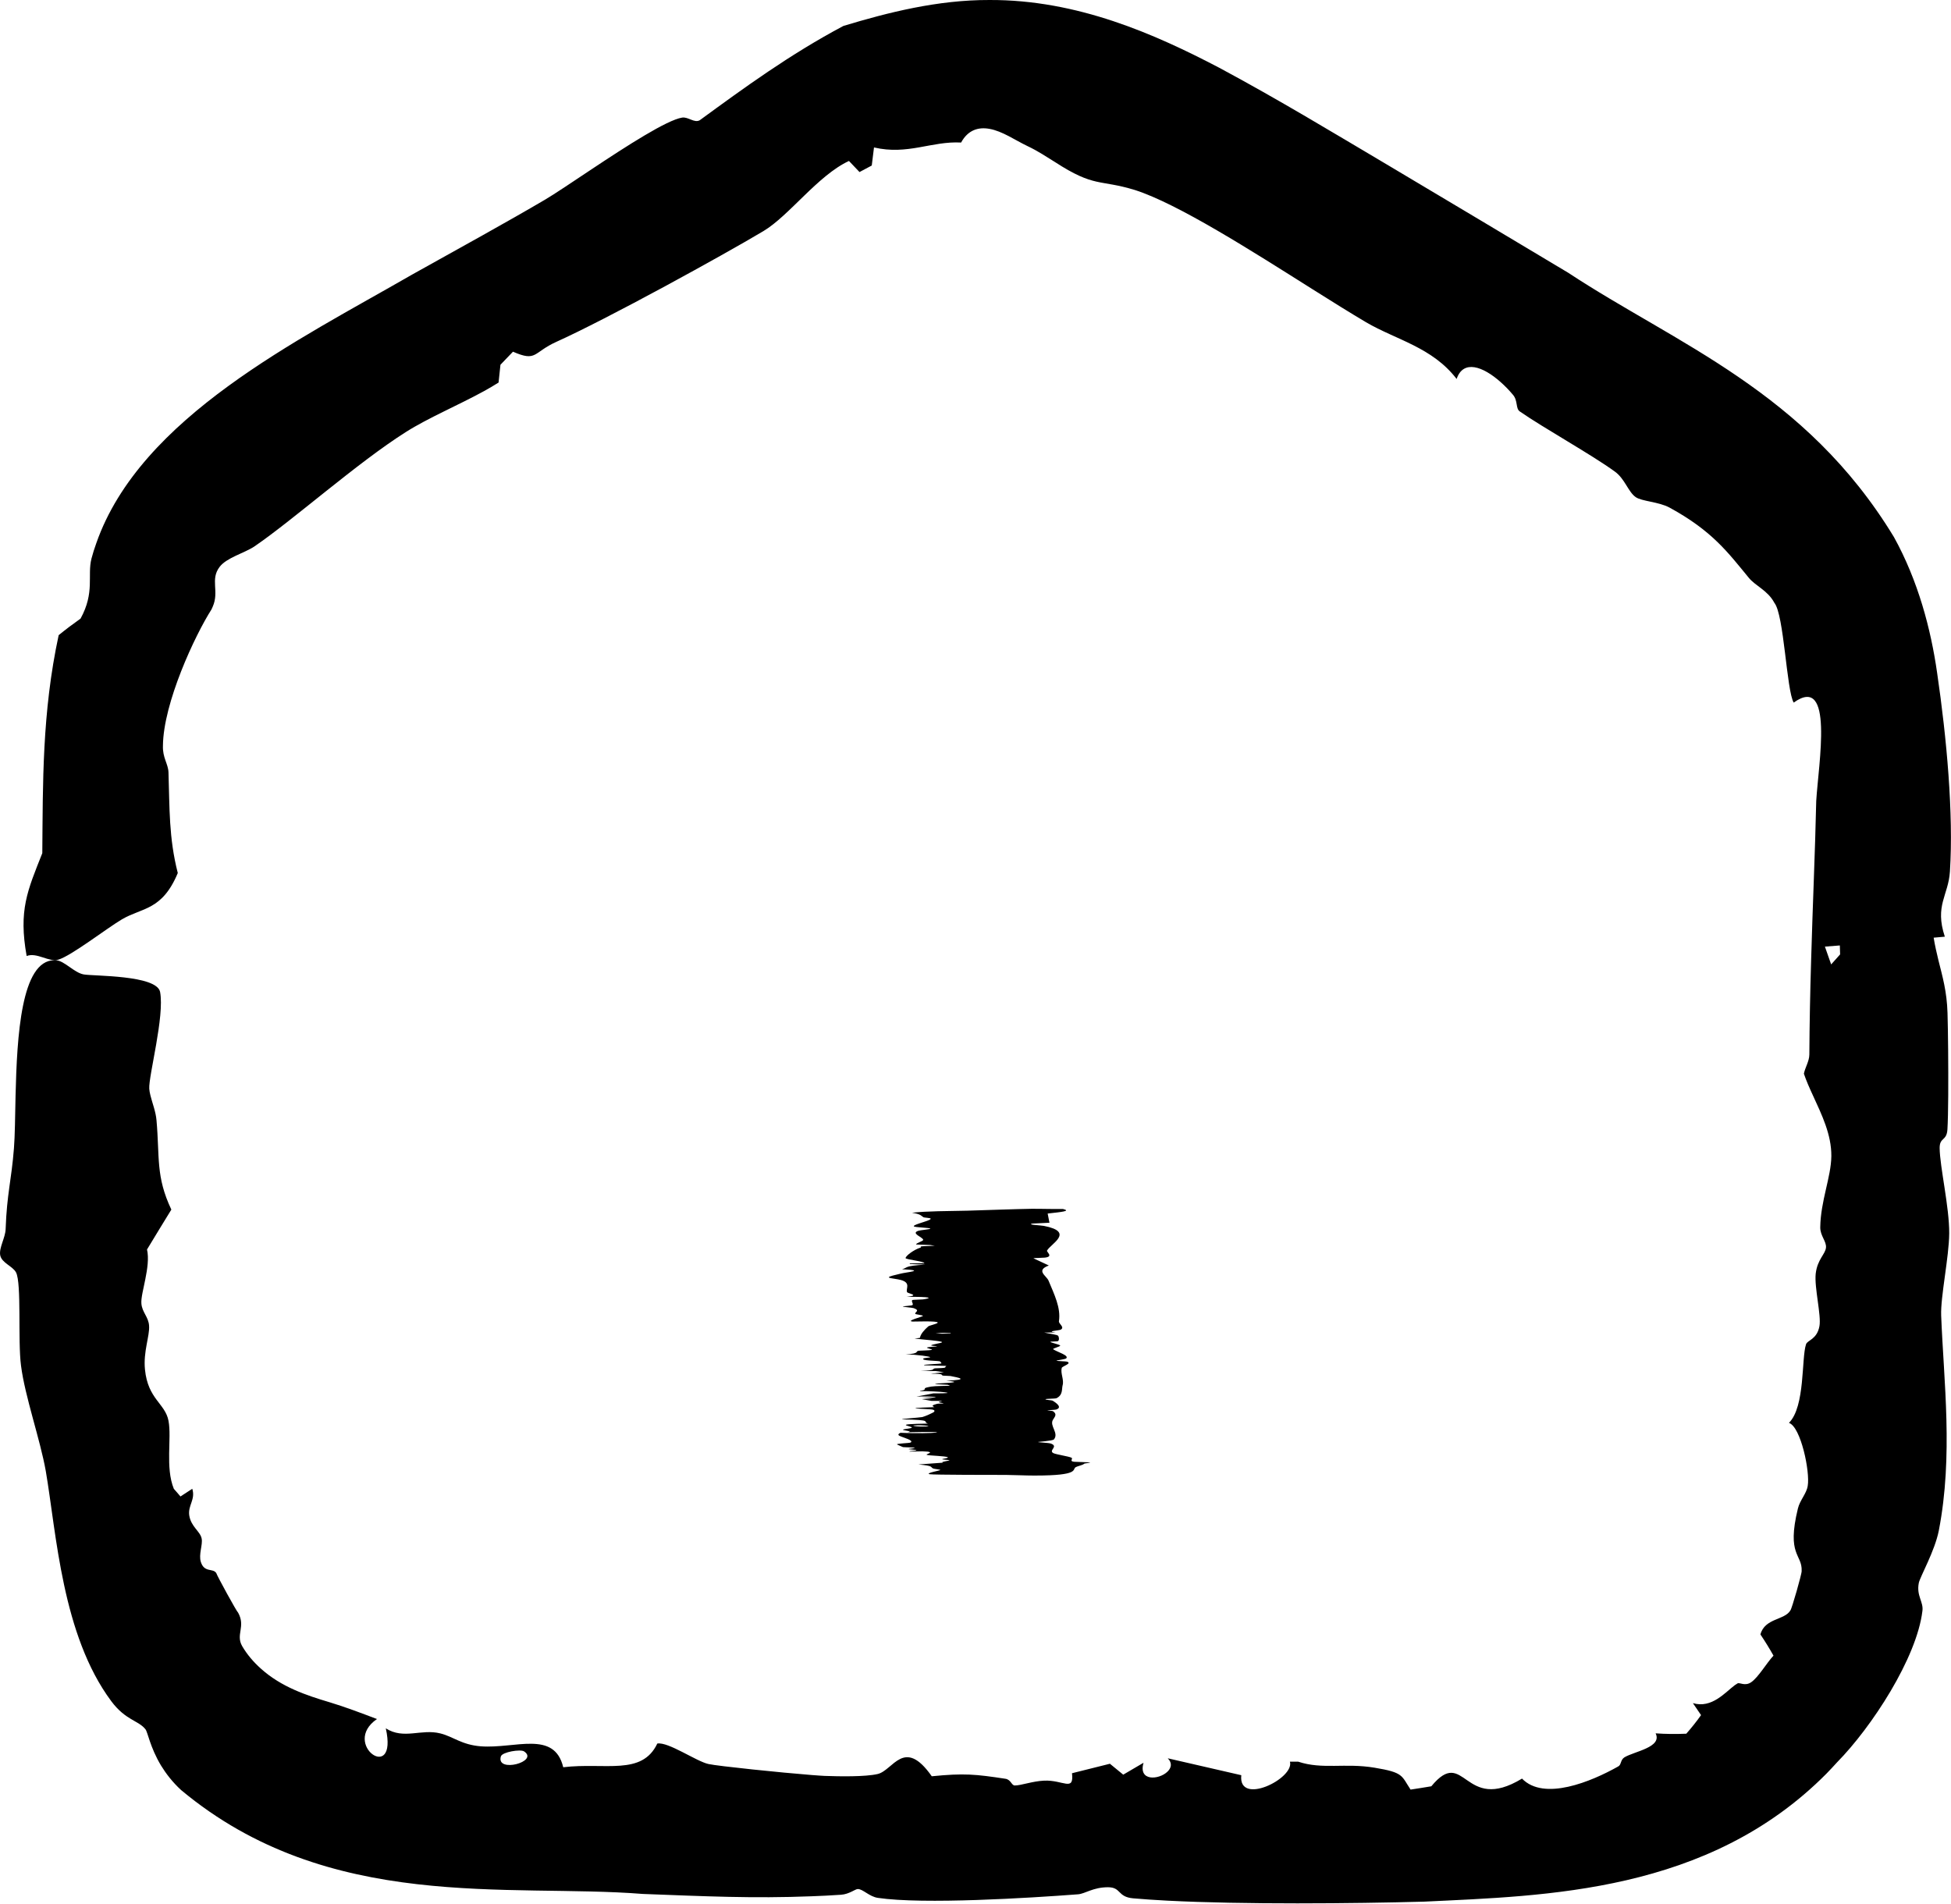
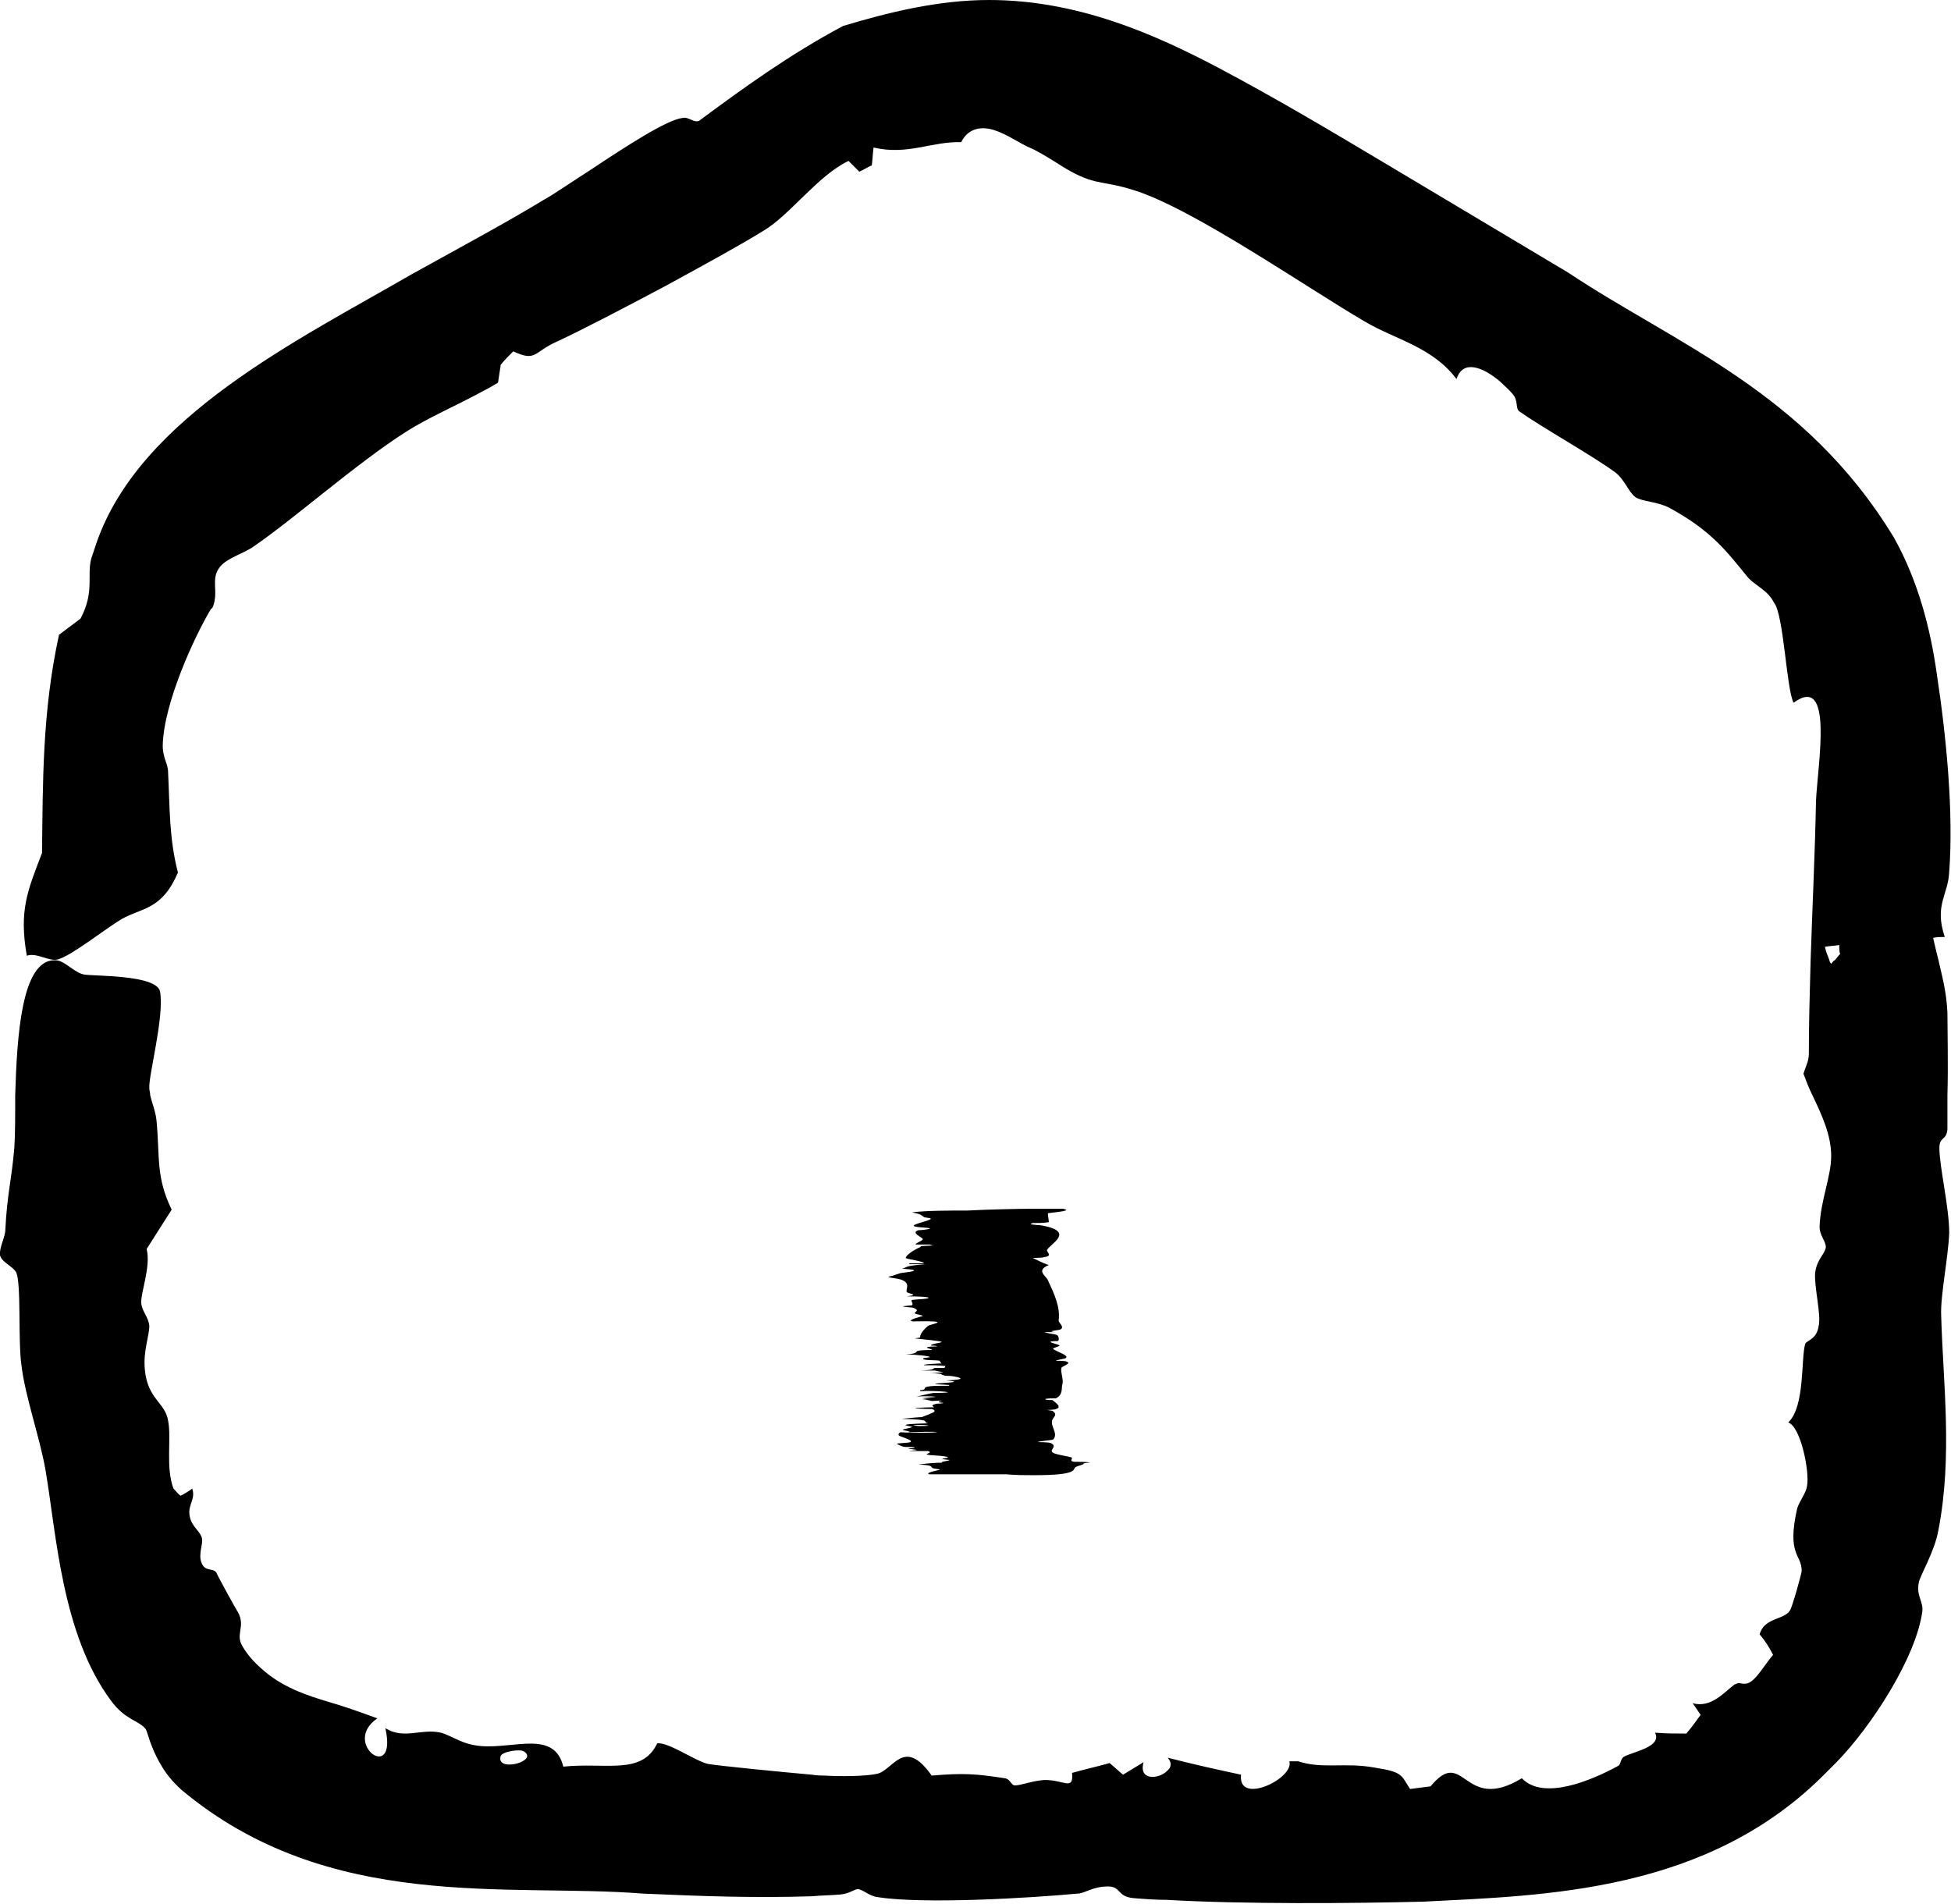
- <svg xmlns="http://www.w3.org/2000/svg" preserveAspectRatio="none" overflow="visible" style="display: block;" width="21.816" height="21.285" viewBox="0 0 21.816 21.285" fill="none">
-   <g id="Group">
-     <path id="Vector" d="M0.002 14.036C-0.012 13.953 0.06 13.841 0.063 13.745C0.077 13.347 0.128 13.2 0.156 12.841C0.167 12.7 0.169 12.49 0.174 12.25C0.19 11.589 0.236 10.738 0.609 10.738C0.609 10.738 0.609 10.738 0.61 10.738C0.614 10.738 0.62 10.738 0.625 10.738C0.721 10.744 0.827 10.877 0.936 10.897C1.045 10.917 1.75 10.902 1.79 11.092C1.842 11.367 1.661 12.028 1.669 12.175C1.671 12.198 1.675 12.224 1.682 12.25C1.703 12.336 1.742 12.431 1.75 12.528C1.787 12.943 1.74 13.155 1.916 13.527C1.825 13.674 1.734 13.825 1.644 13.973C1.688 14.167 1.571 14.46 1.581 14.577C1.588 14.675 1.662 14.728 1.667 14.827C1.675 14.94 1.601 15.114 1.621 15.315C1.654 15.648 1.847 15.694 1.884 15.888C1.922 16.086 1.846 16.409 1.944 16.65C1.969 16.677 1.994 16.707 2.018 16.735C2.062 16.706 2.106 16.678 2.15 16.649C2.188 16.77 2.1 16.834 2.116 16.946C2.136 17.075 2.239 17.124 2.255 17.206C2.269 17.275 2.219 17.383 2.246 17.468C2.285 17.59 2.38 17.534 2.418 17.591C2.428 17.624 2.647 18.024 2.663 18.035C2.749 18.191 2.634 18.277 2.707 18.407C2.763 18.503 2.835 18.587 2.919 18.662C3.147 18.866 3.422 18.958 3.691 19.038C3.856 19.088 4.032 19.154 4.215 19.224C3.807 19.505 4.454 19.957 4.314 19.328C4.517 19.457 4.708 19.33 4.925 19.385C5.069 19.421 5.161 19.512 5.376 19.529C5.761 19.558 6.198 19.346 6.298 19.763C6.767 19.707 7.178 19.861 7.35 19.498C7.474 19.477 7.785 19.697 7.922 19.727C8.032 19.751 8.741 19.824 9.075 19.85C9.143 19.855 9.194 19.859 9.222 19.86C9.386 19.866 9.675 19.871 9.813 19.839C9.987 19.8 10.109 19.421 10.419 19.864C10.78 19.828 10.908 19.841 11.243 19.892C11.304 19.901 11.311 19.967 11.347 19.967C11.419 19.967 11.544 19.919 11.674 19.913C11.889 19.903 12.011 20.041 11.987 19.83C12.129 19.795 12.27 19.759 12.411 19.724C12.461 19.765 12.511 19.805 12.56 19.846C12.636 19.802 12.711 19.757 12.787 19.713C12.726 19.923 12.958 19.904 13.053 19.814C13.097 19.773 13.112 19.718 13.058 19.663C13.335 19.726 13.605 19.789 13.88 19.852C13.843 20.2 14.477 19.89 14.424 19.701C14.455 19.701 14.486 19.701 14.517 19.701C14.789 19.791 15.039 19.713 15.369 19.768C15.697 19.822 15.669 19.856 15.773 20.013C15.851 20.001 15.929 19.989 16.005 19.976C16.383 19.518 16.364 20.288 17.019 19.89C17.265 20.144 17.794 19.924 18.095 19.754C18.131 19.735 18.118 19.683 18.163 19.653C18.274 19.585 18.59 19.541 18.513 19.384C18.626 19.392 18.741 19.393 18.856 19.388C18.916 19.32 18.971 19.251 19.021 19.18C18.991 19.135 18.96 19.091 18.93 19.046C19.142 19.109 19.292 18.924 19.399 18.845C19.41 18.837 19.42 18.831 19.43 18.825C19.454 18.813 19.513 18.86 19.582 18.812C19.663 18.756 19.752 18.6 19.831 18.515C19.785 18.433 19.736 18.354 19.685 18.278C19.734 18.094 19.957 18.119 20.02 18.009C20.036 17.993 20.149 17.596 20.146 17.569C20.154 17.377 19.975 17.398 20.104 16.87C20.126 16.777 20.201 16.703 20.214 16.616C20.241 16.458 20.137 15.957 20.004 15.912C20.187 15.729 20.142 15.191 20.195 15.033C20.211 14.986 20.318 14.979 20.345 14.83C20.367 14.711 20.287 14.4 20.303 14.245C20.321 14.084 20.411 14.026 20.418 13.952C20.425 13.882 20.353 13.82 20.354 13.725C20.358 13.43 20.475 13.165 20.478 12.929C20.48 12.687 20.37 12.464 20.272 12.25C20.234 12.168 20.198 12.087 20.171 12.007C20.185 11.937 20.231 11.868 20.232 11.794C20.234 11.454 20.241 11.097 20.252 10.737C20.269 10.129 20.297 9.515 20.309 8.957C20.334 8.54 20.511 7.532 20.057 7.857C19.977 7.723 19.949 6.872 19.841 6.742C19.841 6.741 19.84 6.739 19.839 6.738C19.765 6.601 19.626 6.551 19.553 6.459C19.323 6.18 19.147 5.937 18.668 5.676C18.544 5.61 18.358 5.607 18.29 5.559C18.206 5.5 18.17 5.356 18.059 5.275C17.799 5.085 17.258 4.785 16.994 4.601C16.946 4.568 16.975 4.482 16.918 4.415C16.875 4.364 16.828 4.315 16.779 4.272C16.581 4.096 16.362 4.019 16.288 4.238C16.015 3.882 15.609 3.8 15.274 3.603C15.1 3.5 14.893 3.371 14.671 3.231C13.991 2.802 13.171 2.279 12.691 2.125C12.292 2.003 12.242 2.101 11.798 1.813C11.701 1.753 11.608 1.69 11.492 1.635C11.347 1.566 11.21 1.467 11.064 1.441C10.943 1.419 10.825 1.451 10.747 1.594C10.416 1.576 10.152 1.737 9.773 1.649C9.764 1.716 9.756 1.784 9.748 1.851C9.703 1.874 9.657 1.899 9.611 1.924C9.572 1.882 9.533 1.841 9.493 1.8C9.146 1.961 8.825 2.412 8.537 2.584C8.301 2.725 7.878 2.962 7.439 3.2C6.968 3.455 6.488 3.703 6.225 3.821C5.956 3.942 6.005 4.05 5.736 3.933C5.689 3.982 5.642 4.031 5.596 4.079C5.589 4.146 5.582 4.212 5.575 4.278C5.523 4.311 5.468 4.343 5.412 4.374C5.122 4.533 4.788 4.673 4.539 4.831C3.992 5.177 3.284 5.811 2.843 6.112C2.729 6.187 2.535 6.236 2.456 6.339C2.347 6.482 2.455 6.613 2.378 6.786C2.374 6.796 2.369 6.805 2.365 6.815C2.18 7.105 1.826 7.861 1.822 8.34C1.817 8.475 1.881 8.542 1.884 8.638C1.897 9.035 1.887 9.368 1.988 9.763C1.813 10.183 1.591 10.148 1.365 10.28C1.195 10.38 0.801 10.687 0.652 10.732C0.547 10.763 0.413 10.647 0.298 10.691C0.206 10.179 0.307 9.96 0.473 9.541C0.48 8.761 0.469 7.971 0.656 7.103C0.736 7.038 0.817 6.977 0.899 6.919C0.899 6.919 0.9 6.919 0.9 6.919C1.063 6.624 0.974 6.436 1.023 6.246C1.038 6.189 1.056 6.132 1.077 6.074C1.571 4.663 3.342 3.801 4.604 3.073C5.158 2.764 5.676 2.479 6.091 2.235C6.205 2.168 6.404 2.033 6.624 1.887C7.008 1.632 7.457 1.342 7.628 1.315C7.696 1.305 7.763 1.378 7.824 1.345C8.325 0.979 8.831 0.609 9.431 0.29C9.93 0.139 10.487 -0.002 11.064 3.86238e-05C12.049 -0.004 12.915 0.382 13.634 0.758C14.294 1.112 14.909 1.485 15.527 1.851C16.199 2.251 16.869 2.651 17.537 3.051C18.742 3.846 20.189 4.376 21.178 6.006C21.448 6.494 21.591 7.034 21.661 7.526C21.768 8.254 21.845 9.101 21.804 9.746C21.787 10.015 21.631 10.125 21.747 10.475C21.705 10.479 21.663 10.483 21.622 10.486C21.637 10.578 21.656 10.657 21.675 10.737C21.721 10.921 21.77 11.088 21.777 11.328C21.783 11.521 21.787 11.927 21.785 12.25C21.784 12.411 21.781 12.547 21.776 12.631C21.767 12.764 21.689 12.715 21.689 12.838C21.691 13.048 21.798 13.499 21.796 13.793C21.794 14.058 21.698 14.503 21.706 14.711C21.735 15.45 21.842 16.276 21.68 17.115C21.635 17.346 21.471 17.63 21.456 17.702C21.427 17.848 21.512 17.914 21.496 18.018C21.432 18.542 20.931 19.313 20.542 19.708C20.503 19.751 20.464 19.793 20.423 19.835C19.098 21.17 17.285 21.2 15.925 21.266C15.125 21.288 13.906 21.299 13.053 21.255C12.915 21.248 12.787 21.239 12.671 21.229C12.492 21.213 12.54 21.105 12.389 21.105C12.223 21.105 12.133 21.178 12.055 21.184C11.516 21.225 10.326 21.299 9.817 21.224C9.72 21.21 9.65 21.125 9.592 21.125C9.563 21.125 9.496 21.183 9.404 21.189C9.291 21.197 9.181 21.202 9.075 21.206C8.418 21.232 7.883 21.206 7.189 21.18C5.688 21.061 3.677 21.395 2.026 20.019C1.928 19.929 1.855 19.833 1.8 19.743C1.677 19.538 1.652 19.368 1.626 19.338C1.548 19.239 1.404 19.239 1.244 19.024C0.693 18.283 0.632 17.153 0.512 16.451C0.449 16.095 0.279 15.618 0.235 15.272C0.198 14.995 0.243 14.35 0.179 14.229C0.14 14.157 0.018 14.124 0.002 14.036ZM5.601 19.641C5.542 19.833 6.035 19.7 5.859 19.585C5.818 19.56 5.618 19.592 5.601 19.641ZM20.573 10.573C20.517 10.577 20.462 10.582 20.406 10.586C20.424 10.636 20.441 10.686 20.459 10.737C20.464 10.753 20.47 10.769 20.476 10.785C20.49 10.769 20.505 10.753 20.519 10.737C20.538 10.715 20.557 10.694 20.576 10.673C20.575 10.639 20.574 10.606 20.573 10.573Z" fill="currentColor" />
-     <path id="Vector_2" d="M12.188 16.355C12.201 16.359 12.128 16.364 12.124 16.368C12.107 16.386 12.057 16.392 12.028 16.408C11.986 16.431 12.081 16.501 11.575 16.501C11.575 16.501 11.575 16.501 11.575 16.501C11.569 16.501 11.565 16.501 11.559 16.501C11.463 16.501 11.357 16.495 11.248 16.494C11.139 16.494 10.434 16.494 10.394 16.486C10.342 16.473 10.523 16.444 10.515 16.438C10.509 16.433 10.445 16.427 10.434 16.422C10.397 16.403 10.444 16.394 10.27 16.377C10.361 16.37 10.453 16.364 10.545 16.357C10.502 16.349 10.623 16.335 10.617 16.33C10.611 16.326 10.539 16.323 10.535 16.319C10.531 16.314 10.61 16.306 10.598 16.297C10.579 16.282 10.389 16.279 10.365 16.27C10.341 16.261 10.443 16.246 10.377 16.234C10.356 16.233 10.335 16.231 10.314 16.23C10.267 16.231 10.22 16.232 10.173 16.233C10.151 16.227 10.248 16.224 10.249 16.219C10.251 16.212 10.16 16.209 10.16 16.205C10.161 16.201 10.234 16.196 10.229 16.192C10.223 16.185 10.117 16.186 10.097 16.183C10.09 16.181 10.031 16.154 10.03 16.153C10.026 16.141 10.171 16.14 10.184 16.131C10.219 16.105 10.101 16.079 10.057 16.056C10.037 16.045 10.046 16.034 10.069 16.023C10.44 16.04 10.729 16.003 10.148 16.017C10.231 16.005 10.074 15.997 10.1 15.986C10.118 15.979 10.198 15.974 10.196 15.964C10.192 15.945 9.963 15.926 10.377 15.92C10.304 15.899 10.454 15.88 10.089 15.873C10.066 15.867 10.284 15.853 10.313 15.847C10.341 15.841 10.44 15.796 10.445 15.789C10.45 15.782 10.456 15.769 10.424 15.763C10.385 15.755 10.006 15.75 10.449 15.736C10.413 15.72 10.426 15.714 10.477 15.699C10.486 15.696 10.552 15.696 10.552 15.694C10.552 15.691 10.504 15.686 10.498 15.68C10.488 15.67 10.626 15.665 10.415 15.666C10.38 15.66 10.344 15.653 10.309 15.647C10.35 15.645 10.39 15.643 10.431 15.64C10.387 15.637 10.342 15.634 10.298 15.63C10.604 15.634 10.423 15.611 10.248 15.618C10.311 15.606 10.374 15.594 10.437 15.582C10.785 15.584 10.477 15.555 10.289 15.557C10.289 15.556 10.289 15.555 10.289 15.553C10.382 15.541 10.306 15.53 10.368 15.515C10.43 15.5 10.464 15.501 10.624 15.497C10.615 15.493 10.606 15.49 10.597 15.486C10.158 15.468 10.917 15.471 10.581 15.44C10.856 15.43 10.712 15.405 10.628 15.388C10.618 15.386 10.565 15.386 10.548 15.384C10.509 15.378 10.578 15.362 10.405 15.362C10.455 15.357 10.505 15.351 10.555 15.346C10.523 15.341 10.492 15.337 10.461 15.332C10.407 15.332 10.353 15.332 10.299 15.332C10.483 15.323 10.412 15.309 10.456 15.302C10.465 15.301 10.539 15.3 10.559 15.296C10.583 15.291 10.562 15.281 10.585 15.275C10.502 15.273 10.42 15.271 10.338 15.268C10.293 15.258 10.51 15.254 10.527 15.247C10.53 15.246 10.515 15.225 10.51 15.224C10.473 15.215 10.288 15.218 10.328 15.191C10.335 15.186 10.399 15.182 10.402 15.178C10.406 15.171 10.261 15.148 10.127 15.146C10.295 15.137 10.226 15.112 10.275 15.105C10.29 15.103 10.397 15.102 10.419 15.096C10.438 15.09 10.352 15.076 10.367 15.069C10.382 15.062 10.472 15.059 10.478 15.056C10.484 15.053 10.412 15.05 10.412 15.046C10.415 15.033 10.531 15.021 10.534 15.01C10.537 14.995 10.322 14.982 10.227 14.969C10.241 14.966 10.287 14.963 10.287 14.96C10.294 14.919 10.334 14.873 10.38 14.833C10.401 14.814 10.692 14.767 10.206 14.779C10.121 14.773 10.317 14.725 10.32 14.716C10.323 14.707 10.236 14.7 10.234 14.692C10.23 14.671 10.293 14.656 10.217 14.629C10.197 14.623 10.094 14.615 10.095 14.611C10.097 14.607 10.197 14.601 10.203 14.595C10.218 14.58 10.185 14.552 10.202 14.538C10.205 14.535 10.293 14.534 10.321 14.531C10.428 14.516 10.418 14.5 10.138 14.503C10.297 14.484 10.152 14.467 10.143 14.45C10.125 14.413 10.191 14.346 10.073 14.314C9.999 14.294 9.873 14.295 9.982 14.265C10.005 14.259 10.038 14.252 10.067 14.244C10.134 14.226 10.366 14.208 10.087 14.194C10.159 14.173 10.108 14.157 10.347 14.142C10.289 14.14 10.232 14.138 10.175 14.136C10.173 14.134 10.172 14.131 10.171 14.129C10.225 14.128 10.28 14.127 10.335 14.126C10.349 14.108 10.124 14.085 10.126 14.069C10.129 14.043 10.216 13.977 10.29 13.953C10.329 13.94 10.212 13.939 10.453 13.931C10.436 13.928 10.419 13.925 10.402 13.923C10.35 13.921 10.297 13.919 10.244 13.917C10.242 13.9 10.324 13.881 10.323 13.865C10.322 13.836 10.176 13.792 10.272 13.763C10.296 13.756 10.405 13.747 10.403 13.74C10.402 13.729 10.221 13.727 10.218 13.713C10.212 13.691 10.422 13.648 10.406 13.627C10.401 13.62 10.334 13.617 10.327 13.613C10.296 13.595 10.302 13.579 10.198 13.562C10.371 13.543 10.594 13.544 10.819 13.539C10.989 13.534 11.383 13.52 11.532 13.518C11.637 13.517 11.771 13.522 11.886 13.52C11.978 13.543 11.877 13.553 11.715 13.571C11.722 13.605 11.728 13.639 11.735 13.674C11.672 13.677 11.609 13.68 11.546 13.683C11.546 13.683 11.546 13.683 11.546 13.683C11.473 13.696 11.635 13.702 11.672 13.709C12.023 13.777 11.748 13.91 11.708 13.985C11.7 14.001 11.785 14.053 11.683 14.064C11.656 14.067 11.559 14.068 11.555 14.071C11.613 14.098 11.67 14.125 11.728 14.152C11.577 14.208 11.702 14.266 11.725 14.322C11.788 14.474 11.864 14.625 11.841 14.775C11.836 14.804 11.909 14.841 11.862 14.869C11.842 14.881 11.687 14.886 11.803 14.901C11.761 14.901 11.719 14.901 11.677 14.902C11.728 14.915 11.823 14.924 11.833 14.939C11.841 14.952 11.847 14.986 11.831 14.997C11.823 15.003 11.745 15.001 11.745 15.006C11.746 15.015 11.855 15.036 11.855 15.048C11.855 15.06 11.764 15.08 11.777 15.089C11.824 15.121 11.958 15.157 11.922 15.191C11.912 15.201 11.81 15.213 11.813 15.216C11.819 15.222 11.918 15.223 11.93 15.227C11.994 15.247 11.877 15.278 11.872 15.298C11.857 15.361 11.9 15.429 11.882 15.492C11.871 15.532 11.888 15.599 11.814 15.636C11.798 15.643 11.69 15.641 11.69 15.648C11.69 15.655 11.763 15.659 11.769 15.663C11.81 15.687 11.884 15.74 11.809 15.763C11.795 15.767 11.71 15.77 11.71 15.773C11.71 15.774 11.768 15.777 11.774 15.781C11.826 15.817 11.793 15.844 11.773 15.879C11.735 15.947 11.843 16.026 11.785 16.097C11.772 16.113 11.605 16.124 11.606 16.126C11.61 16.131 11.722 16.134 11.75 16.143C11.842 16.176 11.721 16.219 11.778 16.25C11.806 16.265 11.949 16.286 11.98 16.301C12.006 16.313 11.95 16.341 12.012 16.347C12.05 16.35 12.172 16.351 12.188 16.355ZM10.29 15.953C10.485 15.955 10.323 15.932 10.219 15.941C10.195 15.943 10.24 15.952 10.29 15.953ZM10.629 14.905C10.573 14.906 10.517 14.906 10.462 14.906C10.485 14.909 10.508 14.912 10.531 14.915C10.565 14.913 10.598 14.912 10.632 14.91C10.63 14.908 10.63 14.907 10.629 14.905Z" fill="currentColor" />
+ <svg xmlns="http://www.w3.org/2000/svg" preserveAspectRatio="none" overflow="visible" style="display: block;" width="21.82" height="21.29" viewBox="0 0 21.82 21.29" fill="none">
+   <g>
+     <path d="M0 14.04C-0.01 13.95 0.06 13.84 0.06 13.75C0.08 13.35 0.13 13.2 0.16 12.84C0.17 12.7 0.17 12.49 0.17 12.25C0.19 11.59 0.24 10.74 0.61 10.74C0.61 10.74 0.61 10.74 0.61 10.74C0.61 10.74 0.62 10.74 0.62 10.74C0.72 10.74 0.83 10.88 0.94 10.9C1.05 10.92 1.75 10.9 1.79 11.09C1.84 11.37 1.66 12.03 1.67 12.17C1.67 12.2 1.68 12.22 1.68 12.25C1.7 12.34 1.74 12.43 1.75 12.53C1.79 12.94 1.74 13.16 1.92 13.53C1.83 13.67 1.73 13.83 1.64 13.97C1.69 14.17 1.57 14.46 1.58 14.58C1.59 14.67 1.66 14.73 1.67 14.83C1.67 14.94 1.6 15.11 1.62 15.32C1.65 15.65 1.85 15.69 1.88 15.89C1.92 16.09 1.85 16.41 1.94 16.65C1.97 16.68 1.99 16.71 2.02 16.73C2.06 16.71 2.11 16.68 2.15 16.65C2.19 16.77 2.1 16.83 2.12 16.95C2.14 17.08 2.24 17.12 2.26 17.21C2.27 17.27 2.22 17.38 2.25 17.47C2.29 17.59 2.38 17.53 2.42 17.59C2.43 17.62 2.65 18.02 2.66 18.03C2.75 18.19 2.63 18.28 2.71 18.41C2.76 18.5 2.84 18.59 2.92 18.66C3.15 18.87 3.42 18.96 3.69 19.04C3.86 19.09 4.03 19.15 4.22 19.22C3.81 19.5 4.45 19.96 4.31 19.33C4.52 19.46 4.71 19.33 4.93 19.38C5.07 19.42 5.16 19.51 5.38 19.53C5.76 19.56 6.2 19.35 6.3 19.76C6.77 19.71 7.18 19.86 7.35 19.5C7.47 19.48 7.78 19.7 7.92 19.73C8.03 19.75 8.74 19.82 9.08 19.85C9.14 19.86 9.19 19.86 9.22 19.86C9.39 19.87 9.67 19.87 9.81 19.84C9.99 19.8 10.11 19.42 10.42 19.86C10.78 19.83 10.91 19.84 11.24 19.89C11.3 19.9 11.31 19.97 11.35 19.97C11.42 19.97 11.54 19.92 11.67 19.91C11.89 19.9 12.01 20.04 11.99 19.83C12.13 19.79 12.27 19.76 12.41 19.72C12.46 19.76 12.51 19.81 12.56 19.85C12.64 19.8 12.71 19.76 12.79 19.71C12.73 19.92 12.96 19.9 13.05 19.81C13.1 19.77 13.11 19.72 13.06 19.66C13.33 19.73 13.6 19.79 13.88 19.85C13.84 20.2 14.48 19.89 14.42 19.7C14.46 19.7 14.49 19.7 14.52 19.7C14.79 19.79 15.04 19.71 15.37 19.77C15.7 19.82 15.67 19.86 15.77 20.01C15.85 20 15.93 19.99 16 19.98C16.38 19.52 16.36 20.29 17.02 19.89C17.26 20.14 17.79 19.92 18.1 19.75C18.13 19.73 18.12 19.68 18.16 19.65C18.27 19.59 18.59 19.54 18.51 19.38C18.63 19.39 18.74 19.39 18.86 19.39C18.92 19.32 18.97 19.25 19.02 19.18C18.99 19.14 18.96 19.09 18.93 19.05C19.14 19.11 19.29 18.92 19.4 18.84C19.41 18.84 19.42 18.83 19.43 18.83C19.45 18.81 19.51 18.86 19.58 18.81C19.66 18.76 19.75 18.6 19.83 18.51C19.79 18.43 19.74 18.35 19.68 18.28C19.73 18.09 19.96 18.12 20.02 18.01C20.04 17.99 20.15 17.6 20.15 17.57C20.15 17.38 19.98 17.4 20.1 16.87C20.13 16.78 20.2 16.7 20.21 16.62C20.24 16.46 20.14 15.96 20 15.91C20.19 15.73 20.14 15.19 20.19 15.03C20.21 14.99 20.32 14.98 20.34 14.83C20.37 14.71 20.29 14.4 20.3 14.24C20.32 14.08 20.41 14.03 20.42 13.95C20.42 13.88 20.35 13.82 20.35 13.72C20.36 13.43 20.48 13.16 20.48 12.93C20.48 12.69 20.37 12.46 20.27 12.25C20.23 12.17 20.2 12.09 20.17 12.01C20.19 11.94 20.23 11.87 20.23 11.79C20.23 11.45 20.24 11.1 20.25 10.74C20.27 10.13 20.3 9.51 20.31 8.96C20.33 8.54 20.51 7.53 20.06 7.86C19.98 7.72 19.95 6.87 19.84 6.74C19.84 6.74 19.84 6.74 19.84 6.74C19.77 6.6 19.63 6.55 19.55 6.46C19.32 6.18 19.15 5.94 18.67 5.68C18.54 5.61 18.36 5.61 18.29 5.56C18.21 5.5 18.17 5.36 18.06 5.28C17.8 5.09 17.26 4.79 16.99 4.6C16.95 4.57 16.98 4.48 16.92 4.41C16.88 4.36 16.83 4.32 16.78 4.27C16.58 4.1 16.36 4.02 16.29 4.24C16.02 3.88 15.61 3.8 15.27 3.6C15.1 3.5 14.89 3.37 14.67 3.23C13.99 2.8 13.17 2.28 12.69 2.13C12.29 2 12.24 2.1 11.8 1.81C11.7 1.75 11.61 1.69 11.49 1.64C11.35 1.57 11.21 1.47 11.06 1.44C10.94 1.42 10.82 1.45 10.75 1.59C10.42 1.58 10.15 1.74 9.77 1.65C9.76 1.72 9.76 1.78 9.75 1.85C9.7 1.87 9.66 1.9 9.61 1.92C9.57 1.88 9.53 1.84 9.49 1.8C9.15 1.96 8.83 2.41 8.54 2.58C8.3 2.73 7.88 2.96 7.44 3.2C6.97 3.45 6.49 3.7 6.23 3.82C5.96 3.94 6 4.05 5.74 3.93C5.69 3.98 5.64 4.03 5.6 4.08C5.59 4.15 5.58 4.21 5.57 4.28C5.52 4.31 5.47 4.34 5.41 4.37C5.12 4.53 4.79 4.67 4.54 4.83C3.99 5.18 3.28 5.81 2.84 6.11C2.73 6.19 2.54 6.24 2.46 6.34C2.35 6.48 2.45 6.61 2.38 6.79C2.37 6.8 2.37 6.81 2.36 6.81C2.18 7.11 1.83 7.86 1.82 8.34C1.82 8.48 1.88 8.54 1.88 8.64C1.9 9.04 1.89 9.37 1.99 9.76C1.81 10.18 1.59 10.15 1.36 10.28C1.19 10.38 0.8 10.69 0.65 10.73C0.55 10.76 0.41 10.65 0.3 10.69C0.21 10.18 0.31 9.96 0.47 9.54C0.48 8.76 0.47 7.97 0.66 7.1C0.74 7.04 0.82 6.98 0.9 6.92C0.9 6.92 0.9 6.92 0.9 6.92C1.06 6.62 0.97 6.44 1.02 6.25C1.04 6.19 1.06 6.13 1.08 6.07C1.57 4.66 3.34 3.8 4.6 3.07C5.16 2.76 5.68 2.48 6.09 2.23C6.2 2.17 6.4 2.03 6.62 1.89C7.01 1.63 7.46 1.34 7.63 1.32C7.7 1.3 7.76 1.38 7.82 1.35C8.32 0.98 8.83 0.61 9.43 0.29C9.93 0.14 10.49 -0 11.06 3.86e-05C12.05 -0 12.91 0.38 13.63 0.76C14.29 1.11 14.91 1.48 15.53 1.85C16.2 2.25 16.87 2.65 17.54 3.05C18.74 3.85 20.19 4.38 21.18 6.01C21.45 6.49 21.59 7.03 21.66 7.53C21.77 8.25 21.85 9.1 21.8 9.75C21.79 10.01 21.63 10.12 21.75 10.48C21.71 10.48 21.66 10.48 21.62 10.49C21.64 10.58 21.66 10.66 21.68 10.74C21.72 10.92 21.77 11.09 21.78 11.33C21.78 11.52 21.79 11.93 21.78 12.25C21.78 12.41 21.78 12.55 21.78 12.63C21.77 12.76 21.69 12.71 21.69 12.84C21.69 13.05 21.8 13.5 21.8 13.79C21.79 14.06 21.7 14.5 21.71 14.71C21.73 15.45 21.84 16.28 21.68 17.11C21.64 17.35 21.47 17.63 21.46 17.7C21.43 17.85 21.51 17.91 21.5 18.02C21.43 18.54 20.93 19.31 20.54 19.71C20.5 19.75 20.46 19.79 20.42 19.83C19.1 21.17 17.28 21.2 15.92 21.27C15.13 21.29 13.91 21.3 13.05 21.25C12.92 21.25 12.79 21.24 12.67 21.23C12.49 21.21 12.54 21.1 12.39 21.1C12.22 21.1 12.13 21.18 12.05 21.18C11.52 21.23 10.33 21.3 9.82 21.22C9.72 21.21 9.65 21.13 9.59 21.13C9.56 21.13 9.5 21.18 9.4 21.19C9.29 21.2 9.18 21.2 9.08 21.21C8.42 21.23 7.88 21.21 7.19 21.18C5.69 21.06 3.68 21.4 2.03 20.02C1.93 19.93 1.85 19.83 1.8 19.74C1.68 19.54 1.65 19.37 1.63 19.34C1.55 19.24 1.4 19.24 1.24 19.02C0.69 18.28 0.63 17.15 0.51 16.45C0.45 16.09 0.28 15.62 0.24 15.27C0.2 15 0.24 14.35 0.18 14.23C0.14 14.16 0.02 14.12 0 14.04ZM5.6 19.64C5.54 19.83 6.03 19.7 5.86 19.59C5.82 19.56 5.62 19.59 5.6 19.64ZM20.57 10.57C20.52 10.58 20.46 10.58 20.41 10.59C20.42 10.64 20.44 10.69 20.46 10.74C20.46 10.75 20.47 10.77 20.48 10.78C20.49 10.77 20.5 10.75 20.52 10.74C20.54 10.72 20.56 10.69 20.58 10.67C20.57 10.64 20.57 10.61 20.57 10.57Z" fill="currentColor" />
+     <path d="M12.19 16.36C12.2 16.36 12.13 16.36 12.12 16.37C12.11 16.39 12.06 16.39 12.03 16.41C11.99 16.43 12.08 16.5 11.57 16.5C11.57 16.5 11.57 16.5 11.57 16.5C11.57 16.5 11.56 16.5 11.56 16.5C11.46 16.5 11.36 16.5 11.25 16.49C11.14 16.49 10.43 16.49 10.39 16.49C10.34 16.47 10.52 16.44 10.51 16.44C10.51 16.43 10.45 16.43 10.43 16.42C10.4 16.4 10.44 16.39 10.27 16.38C10.36 16.37 10.45 16.36 10.54 16.36C10.5 16.35 10.62 16.34 10.62 16.33C10.61 16.33 10.54 16.32 10.54 16.32C10.53 16.31 10.61 16.31 10.6 16.3C10.58 16.28 10.39 16.28 10.37 16.27C10.34 16.26 10.44 16.25 10.38 16.23C10.36 16.23 10.34 16.23 10.31 16.23C10.27 16.23 10.22 16.23 10.17 16.23C10.15 16.23 10.25 16.22 10.25 16.22C10.25 16.21 10.16 16.21 10.16 16.2C10.16 16.2 10.23 16.2 10.23 16.19C10.22 16.18 10.12 16.19 10.1 16.18C10.09 16.18 10.03 16.15 10.03 16.15C10.03 16.14 10.17 16.14 10.18 16.13C10.22 16.11 10.1 16.08 10.06 16.06C10.04 16.05 10.05 16.03 10.07 16.02C10.44 16.04 10.73 16 10.15 16.02C10.23 16.01 10.07 16 10.1 15.99C10.12 15.98 10.2 15.97 10.2 15.96C10.19 15.95 9.96 15.93 10.38 15.92C10.3 15.9 10.45 15.88 10.09 15.87C10.07 15.87 10.28 15.85 10.31 15.85C10.34 15.84 10.44 15.8 10.45 15.79C10.45 15.78 10.46 15.77 10.42 15.76C10.38 15.76 10.01 15.75 10.45 15.74C10.41 15.72 10.43 15.71 10.48 15.7C10.49 15.7 10.55 15.7 10.55 15.69C10.55 15.69 10.5 15.69 10.5 15.68C10.49 15.67 10.63 15.66 10.42 15.67C10.38 15.66 10.34 15.65 10.31 15.65C10.35 15.64 10.39 15.64 10.43 15.64C10.39 15.64 10.34 15.63 10.3 15.63C10.6 15.63 10.42 15.61 10.25 15.62C10.31 15.61 10.37 15.59 10.44 15.58C10.79 15.58 10.48 15.55 10.29 15.56C10.29 15.56 10.29 15.55 10.29 15.55C10.38 15.54 10.31 15.53 10.37 15.51C10.43 15.5 10.46 15.5 10.62 15.5C10.61 15.49 10.61 15.49 10.6 15.49C10.16 15.47 10.92 15.47 10.58 15.44C10.86 15.43 10.71 15.4 10.63 15.39C10.62 15.39 10.56 15.39 10.55 15.38C10.51 15.38 10.58 15.36 10.4 15.36C10.45 15.36 10.5 15.35 10.55 15.35C10.52 15.34 10.49 15.34 10.46 15.33C10.41 15.33 10.35 15.33 10.3 15.33C10.48 15.32 10.41 15.31 10.46 15.3C10.46 15.3 10.54 15.3 10.56 15.3C10.58 15.29 10.56 15.28 10.58 15.28C10.5 15.27 10.42 15.27 10.34 15.27C10.29 15.26 10.51 15.25 10.53 15.25C10.53 15.25 10.51 15.23 10.51 15.22C10.47 15.21 10.29 15.22 10.33 15.19C10.34 15.19 10.4 15.18 10.4 15.18C10.41 15.17 10.26 15.15 10.13 15.15C10.29 15.14 10.23 15.11 10.27 15.11C10.29 15.1 10.4 15.1 10.42 15.1C10.44 15.09 10.35 15.08 10.37 15.07C10.38 15.06 10.47 15.06 10.48 15.06C10.48 15.05 10.41 15.05 10.41 15.05C10.41 15.03 10.53 15.02 10.53 15.01C10.54 15 10.32 14.98 10.23 14.97C10.24 14.97 10.29 14.96 10.29 14.96C10.29 14.92 10.33 14.87 10.38 14.83C10.4 14.81 10.69 14.77 10.21 14.78C10.12 14.77 10.32 14.72 10.32 14.72C10.32 14.71 10.24 14.7 10.23 14.69C10.23 14.67 10.29 14.66 10.22 14.63C10.2 14.62 10.09 14.62 10.1 14.61C10.1 14.61 10.2 14.6 10.2 14.6C10.22 14.58 10.18 14.55 10.2 14.54C10.21 14.54 10.29 14.53 10.32 14.53C10.43 14.52 10.42 14.5 10.14 14.5C10.3 14.48 10.15 14.47 10.14 14.45C10.13 14.41 10.19 14.35 10.07 14.31C10 14.29 9.87 14.29 9.98 14.27C10.01 14.26 10.04 14.25 10.07 14.24C10.13 14.23 10.37 14.21 10.09 14.19C10.16 14.17 10.11 14.16 10.35 14.14C10.29 14.14 10.23 14.14 10.17 14.14C10.17 14.13 10.17 14.13 10.17 14.13C10.23 14.13 10.28 14.13 10.33 14.13C10.35 14.11 10.12 14.08 10.13 14.07C10.13 14.04 10.22 13.98 10.29 13.95C10.33 13.94 10.21 13.94 10.45 13.93C10.44 13.93 10.42 13.93 10.4 13.92C10.35 13.92 10.3 13.92 10.24 13.92C10.24 13.9 10.32 13.88 10.32 13.86C10.32 13.84 10.18 13.79 10.27 13.76C10.3 13.76 10.4 13.75 10.4 13.74C10.4 13.73 10.22 13.73 10.22 13.71C10.21 13.69 10.42 13.65 10.41 13.63C10.4 13.62 10.33 13.62 10.33 13.61C10.3 13.59 10.3 13.58 10.2 13.56C10.37 13.54 10.59 13.54 10.82 13.54C10.99 13.53 11.38 13.52 11.53 13.52C11.64 13.52 11.77 13.52 11.89 13.52C11.98 13.54 11.88 13.55 11.72 13.57C11.72 13.61 11.73 13.64 11.73 13.67C11.67 13.68 11.61 13.68 11.55 13.68C11.55 13.68 11.55 13.68 11.55 13.68C11.47 13.7 11.63 13.7 11.67 13.71C12.02 13.78 11.75 13.91 11.71 13.98C11.7 14 11.78 14.05 11.68 14.06C11.66 14.07 11.56 14.07 11.55 14.07C11.61 14.1 11.67 14.13 11.73 14.15C11.58 14.21 11.7 14.27 11.72 14.32C11.79 14.47 11.86 14.62 11.84 14.77C11.84 14.8 11.91 14.84 11.86 14.87C11.84 14.88 11.69 14.89 11.8 14.9C11.76 14.9 11.72 14.9 11.68 14.9C11.73 14.92 11.82 14.92 11.83 14.94C11.84 14.95 11.85 14.99 11.83 15C11.82 15 11.74 15 11.75 15.01C11.75 15.02 11.85 15.04 11.85 15.05C11.85 15.06 11.76 15.08 11.78 15.09C11.82 15.12 11.96 15.16 11.92 15.19C11.91 15.2 11.81 15.21 11.81 15.22C11.82 15.22 11.92 15.22 11.93 15.23C11.99 15.25 11.88 15.28 11.87 15.3C11.86 15.36 11.9 15.43 11.88 15.49C11.87 15.53 11.89 15.6 11.81 15.64C11.8 15.64 11.69 15.64 11.69 15.65C11.69 15.66 11.76 15.66 11.77 15.66C11.81 15.69 11.88 15.74 11.81 15.76C11.79 15.77 11.71 15.77 11.71 15.77C11.71 15.77 11.77 15.78 11.77 15.78C11.83 15.82 11.79 15.84 11.77 15.88C11.74 15.95 11.84 16.03 11.78 16.1C11.77 16.11 11.6 16.12 11.61 16.13C11.61 16.13 11.72 16.13 11.75 16.14C11.84 16.18 11.72 16.22 11.78 16.25C11.81 16.27 11.95 16.29 11.98 16.3C12.01 16.31 11.95 16.34 12.01 16.35C12.05 16.35 12.17 16.35 12.19 16.36ZM10.29 15.95C10.49 15.95 10.32 15.93 10.22 15.94C10.2 15.94 10.24 15.95 10.29 15.95ZM10.63 14.91C10.57 14.91 10.52 14.91 10.46 14.91C10.48 14.91 10.51 14.91 10.53 14.91C10.56 14.91 10.6 14.91 10.63 14.91C10.63 14.91 10.63 14.91 10.63 14.91Z" fill="currentColor" />
  </g>
</svg>
